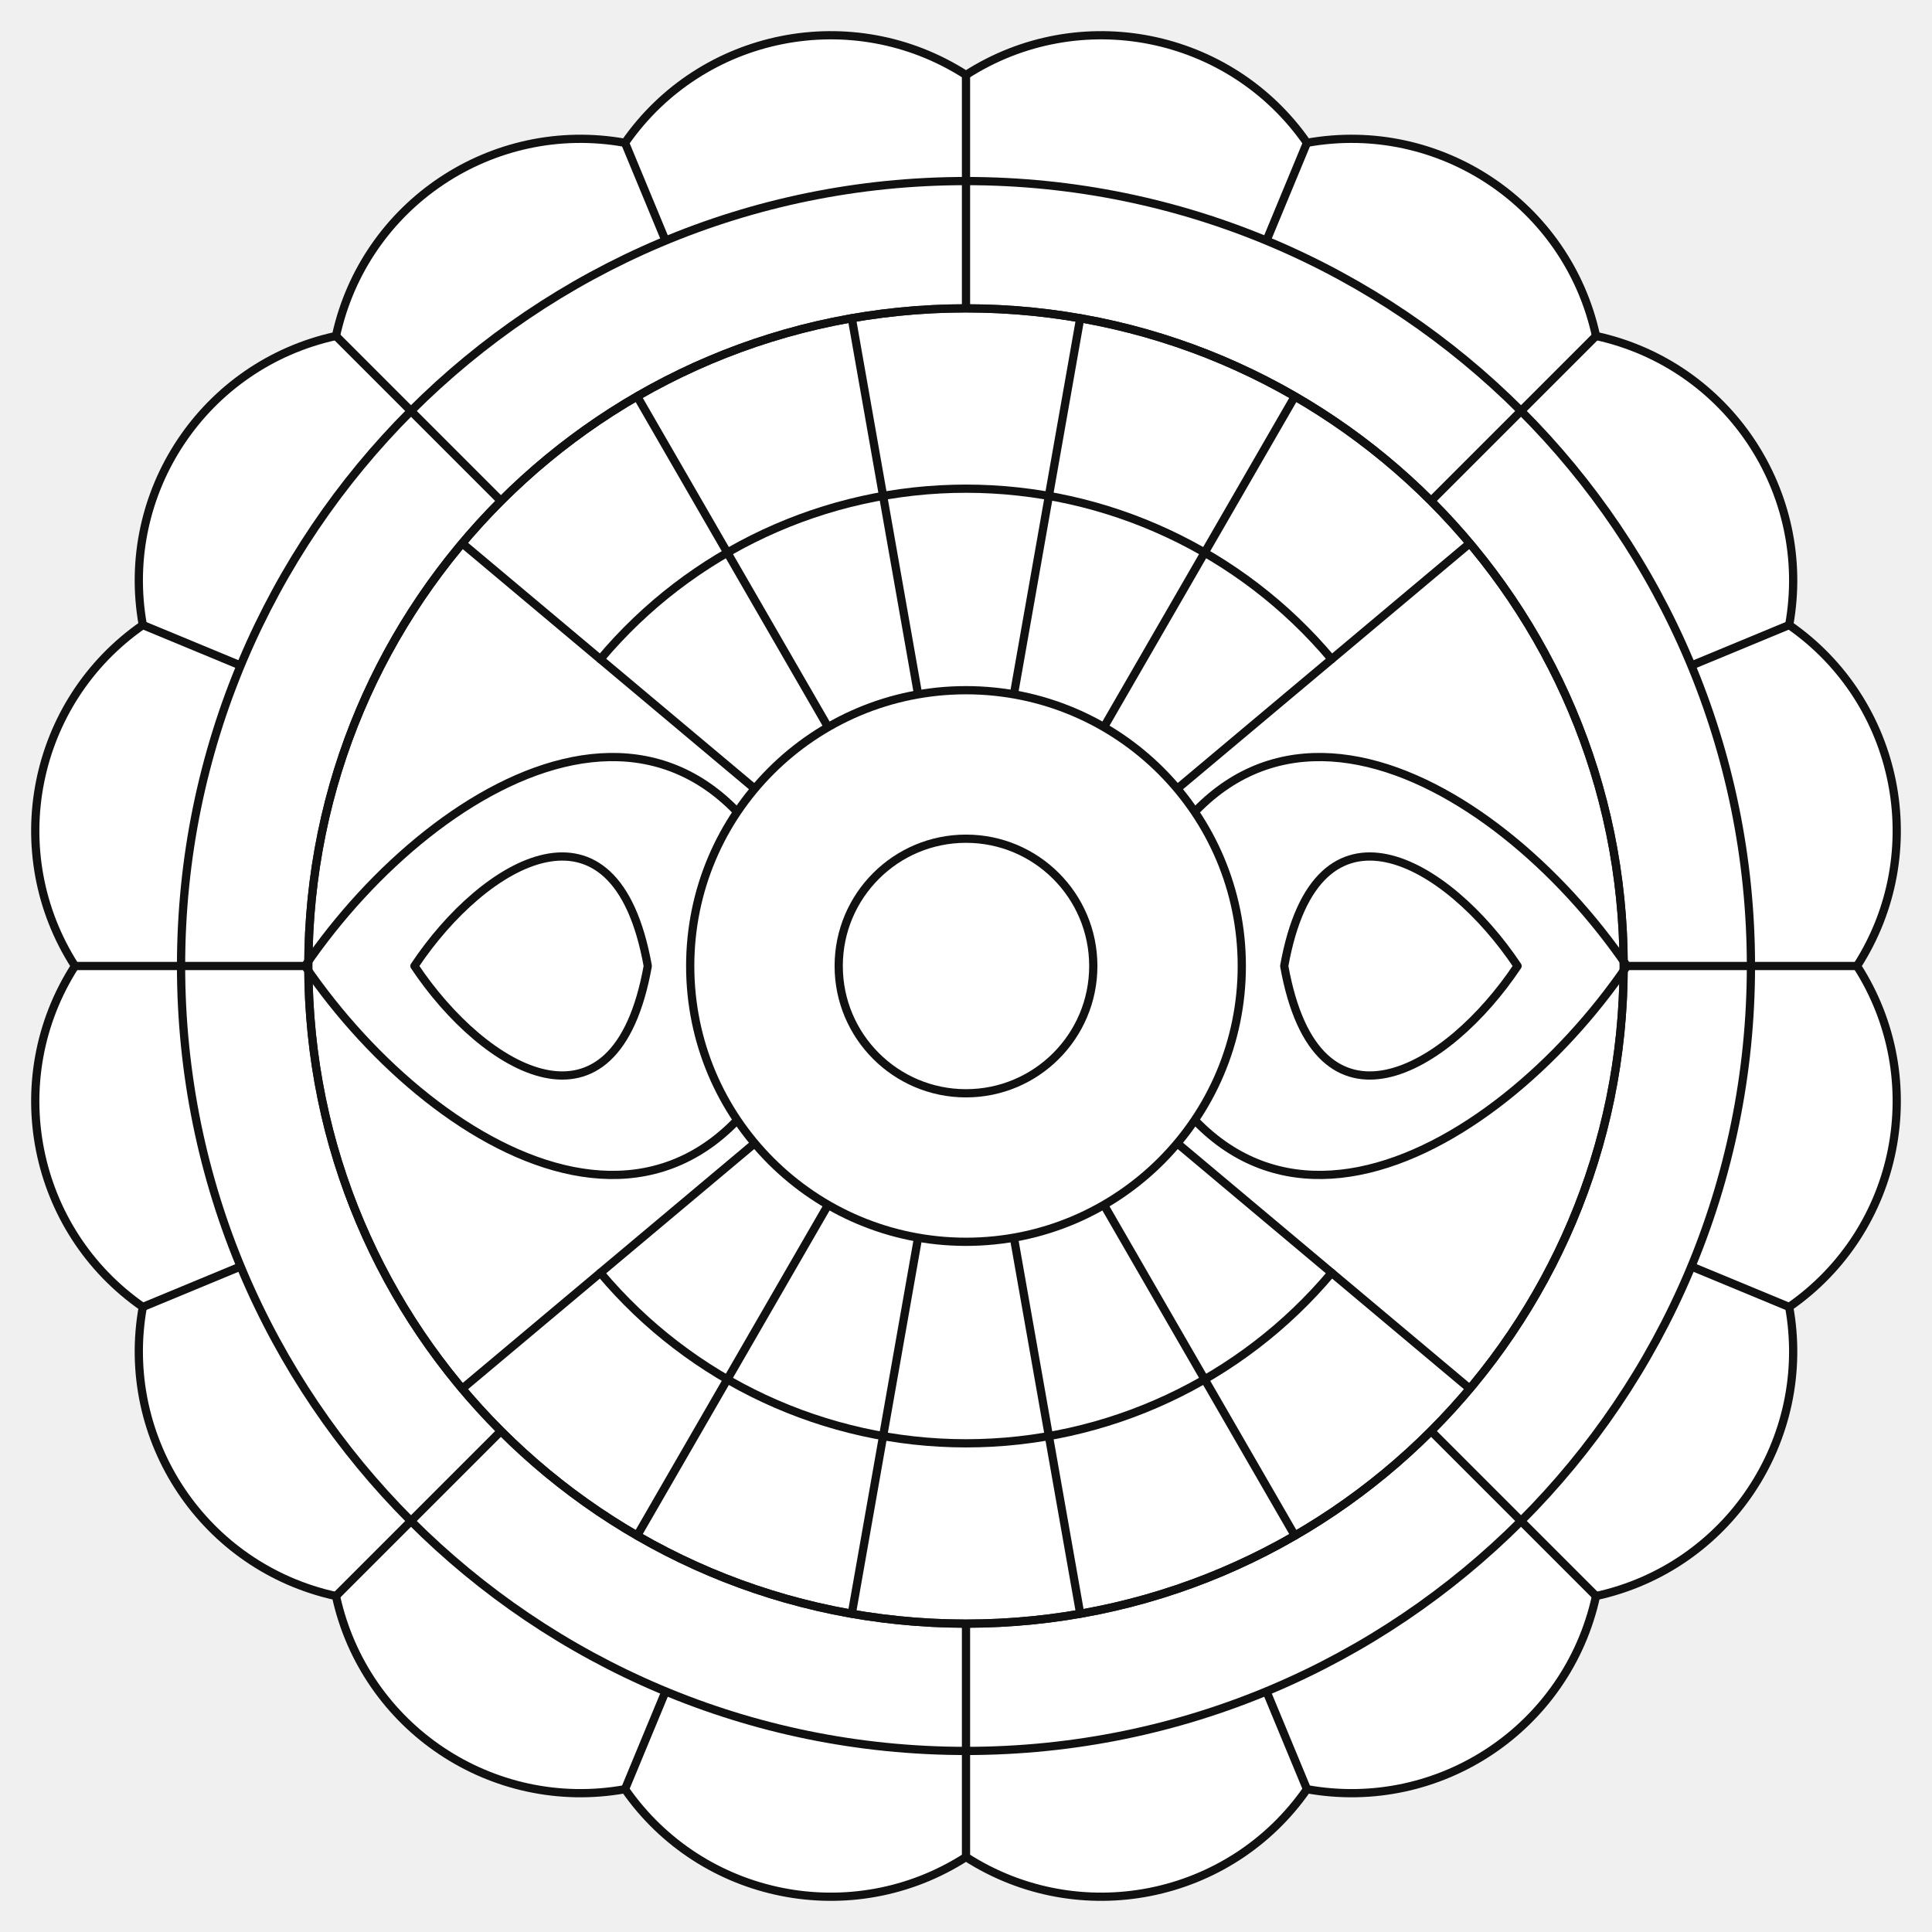
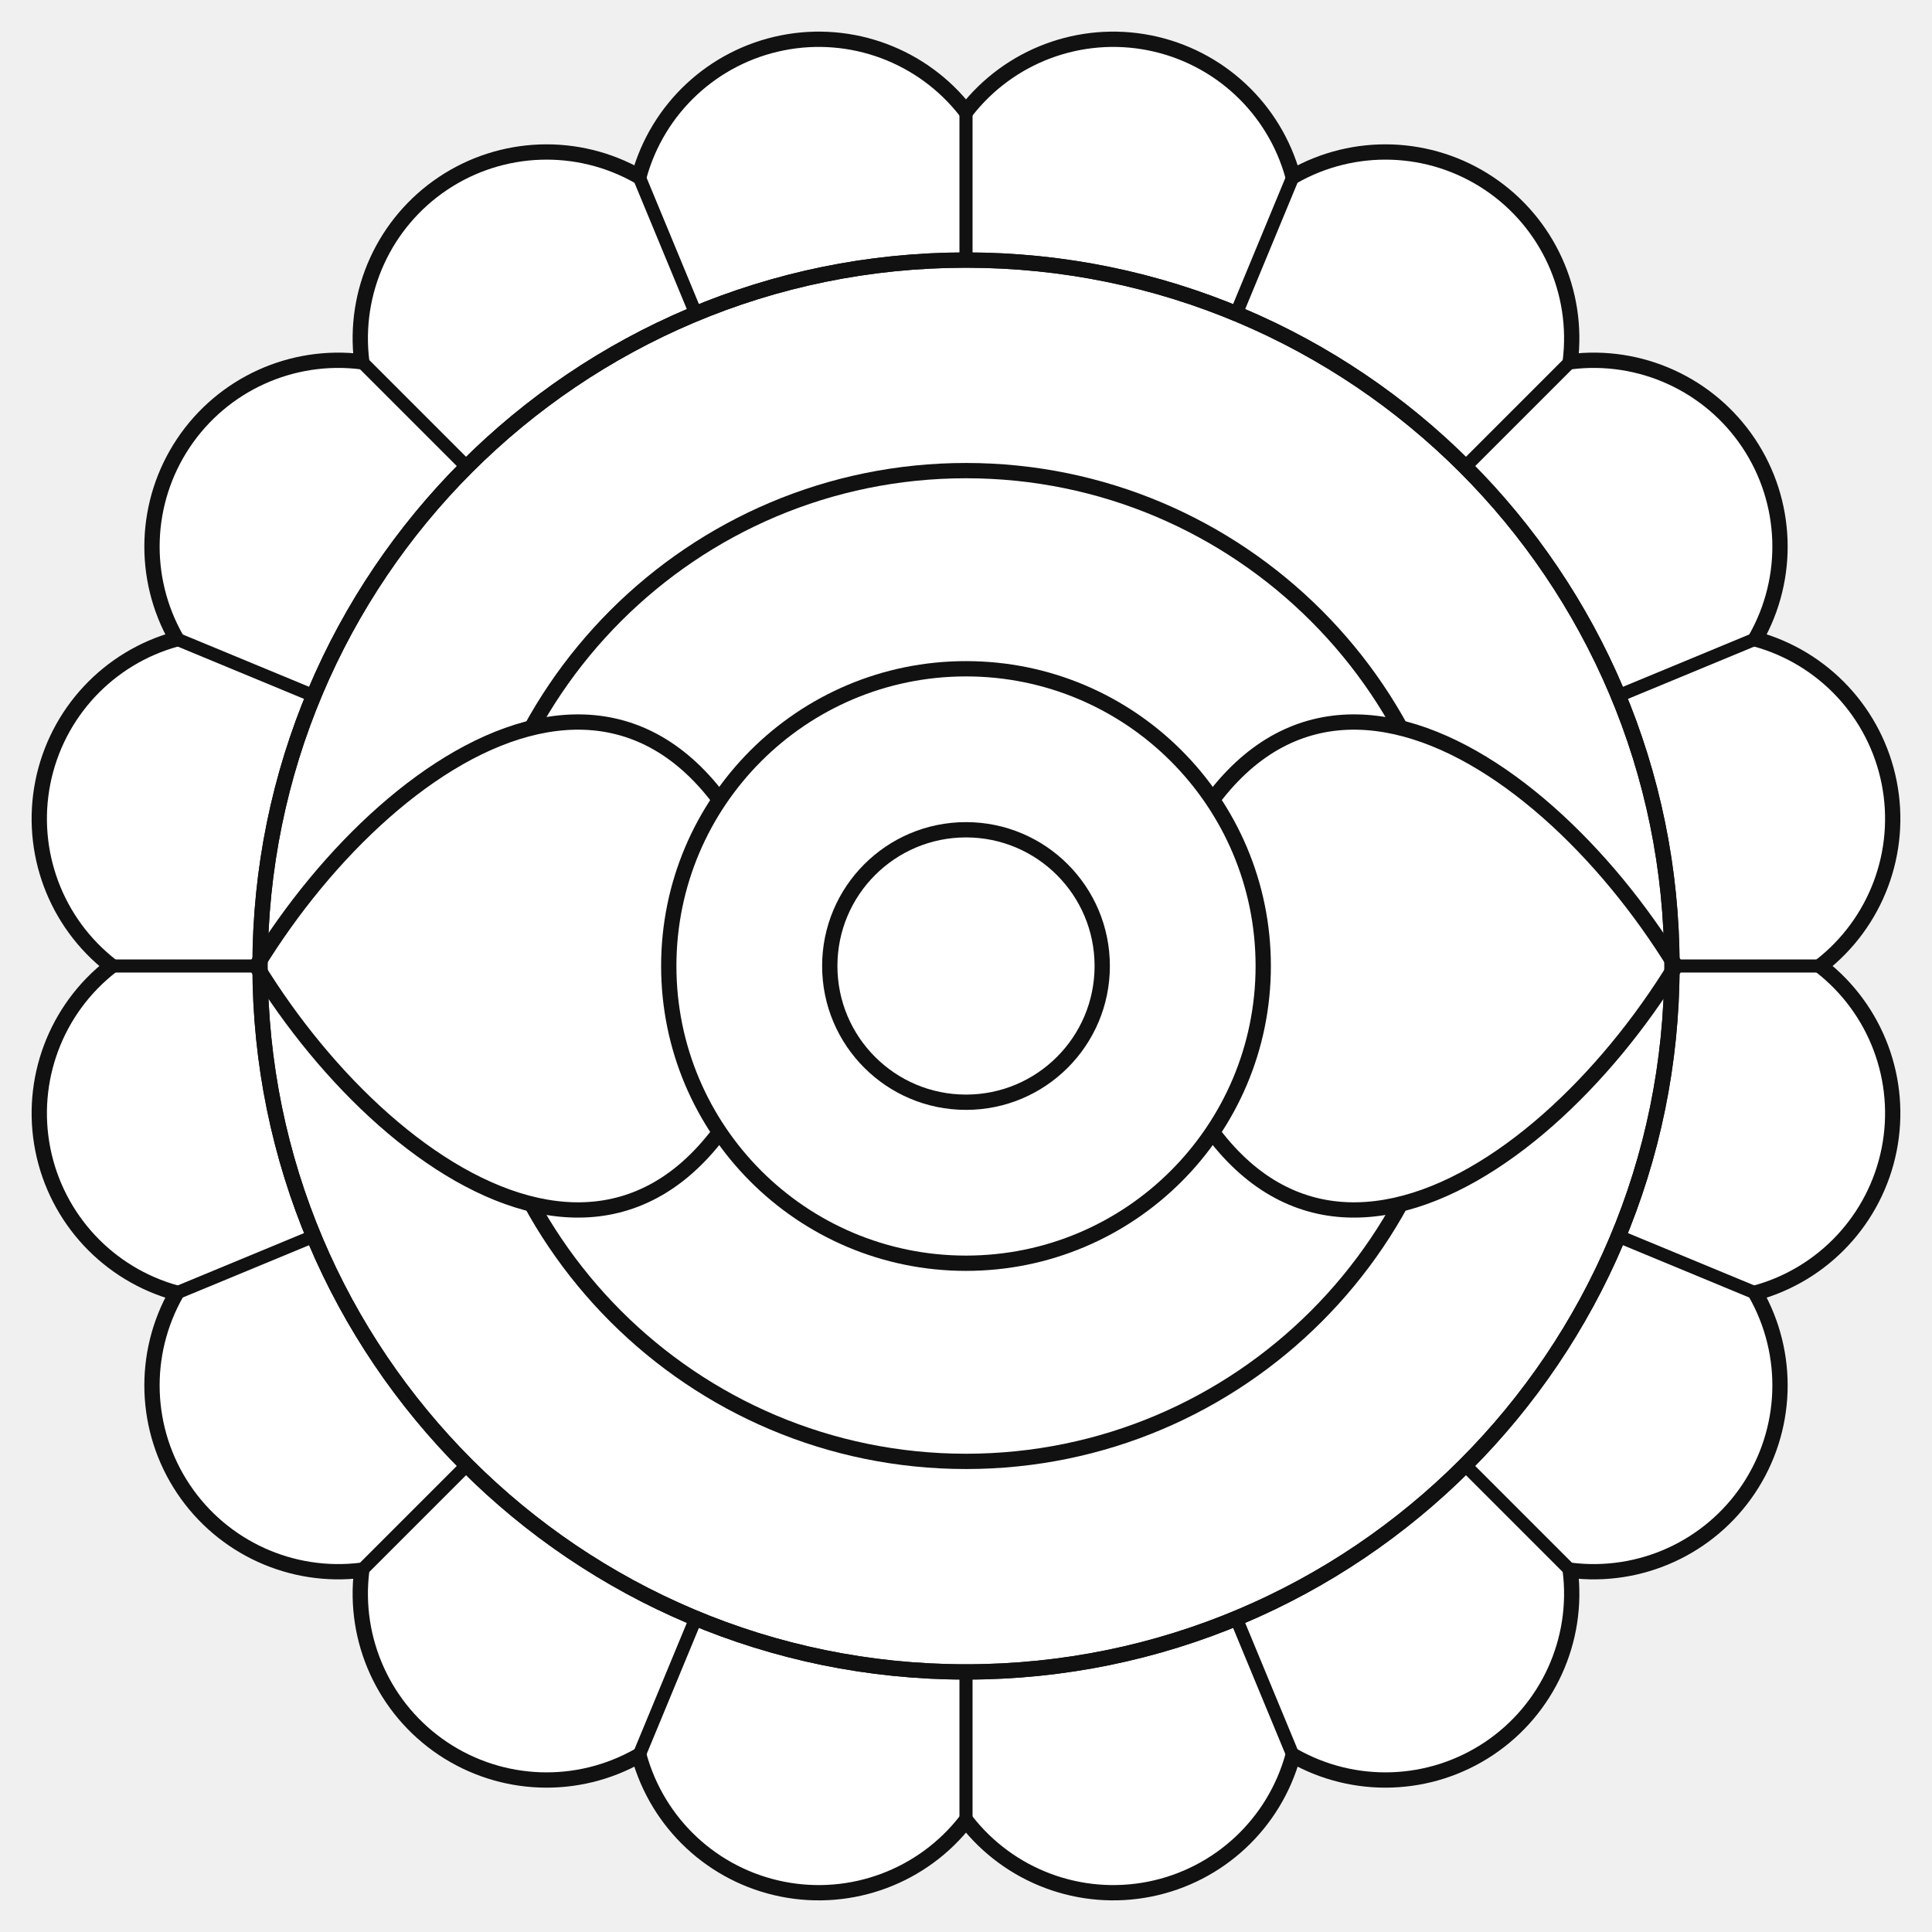
- <svg xmlns="http://www.w3.org/2000/svg" width="176mm" height="176mm" viewBox="-88 -88 176 176">
-   <path d="M0,-81.169 A22.813,22.813 0 0 1 31.062,-74.99 A22.813,22.813 0 0 1 57.395,-57.395 A22.813,22.813 0 0 1 74.99,-31.062 A22.813,22.813 0 0 1 81.169,0 A22.813,22.813 0 0 1 74.99,31.062 A22.813,22.813 0 0 1 57.395,57.395 A22.813,22.813 0 0 1 31.062,74.99 A22.813,22.813 0 0 1 0,81.169 A22.813,22.813 0 0 1 -31.062,74.99 A22.813,22.813 0 0 1 -57.395,57.395 A22.813,22.813 0 0 1 -74.99,31.062 A22.813,22.813 0 0 1 -81.169,0 A22.813,22.813 0 0 1 -74.99,-31.062 A22.813,22.813 0 0 1 -57.395,-57.395 A22.813,22.813 0 0 1 -31.062,-74.99 A22.813,22.813 0 0 1 0,-81.169 Z" fill="#ffffff" stroke="#111111" stroke-width="0.75" stroke-linejoin="round" stroke-linecap="round" />
-   <path d="M0,-71.506 L0,-81.169" fill="none" stroke="#111111" stroke-width="0.75" stroke-linejoin="round" stroke-linecap="round" />
-   <path d="M27.364,-66.063 L31.062,-74.99" fill="none" stroke="#111111" stroke-width="0.75" stroke-linejoin="round" stroke-linecap="round" />
-   <path d="M50.562,-50.562 L57.395,-57.395" fill="none" stroke="#111111" stroke-width="0.75" stroke-linejoin="round" stroke-linecap="round" />
-   <path d="M66.063,-27.364 L74.99,-31.062" fill="none" stroke="#111111" stroke-width="0.75" stroke-linejoin="round" stroke-linecap="round" />
-   <path d="M71.506,0 L81.169,0" fill="none" stroke="#111111" stroke-width="0.75" stroke-linejoin="round" stroke-linecap="round" />
-   <path d="M66.063,27.364 L74.99,31.062" fill="none" stroke="#111111" stroke-width="0.75" stroke-linejoin="round" stroke-linecap="round" />
-   <path d="M50.562,50.562 L57.395,57.395" fill="none" stroke="#111111" stroke-width="0.75" stroke-linejoin="round" stroke-linecap="round" />
-   <path d="M27.364,66.063 L31.062,74.99" fill="none" stroke="#111111" stroke-width="0.75" stroke-linejoin="round" stroke-linecap="round" />
-   <path d="M0,71.506 L0,81.169" fill="none" stroke="#111111" stroke-width="0.75" stroke-linejoin="round" stroke-linecap="round" />
-   <path d="M-27.364,66.063 L-31.062,74.99" fill="none" stroke="#111111" stroke-width="0.75" stroke-linejoin="round" stroke-linecap="round" />
-   <path d="M-50.562,50.562 L-57.395,57.395" fill="none" stroke="#111111" stroke-width="0.75" stroke-linejoin="round" stroke-linecap="round" />
-   <path d="M-66.063,27.364 L-74.99,31.062" fill="none" stroke="#111111" stroke-width="0.75" stroke-linejoin="round" stroke-linecap="round" />
-   <path d="M-71.506,0 L-81.169,0" fill="none" stroke="#111111" stroke-width="0.75" stroke-linejoin="round" stroke-linecap="round" />
-   <path d="M-66.063,-27.364 L-74.99,-31.062" fill="none" stroke="#111111" stroke-width="0.75" stroke-linejoin="round" stroke-linecap="round" />
-   <path d="M-50.562,-50.562 L-57.395,-57.395" fill="none" stroke="#111111" stroke-width="0.75" stroke-linejoin="round" stroke-linecap="round" />
-   <path d="M-27.364,-66.063 L-31.062,-74.99" fill="none" stroke="#111111" stroke-width="0.75" stroke-linejoin="round" stroke-linecap="round" />
-   <circle cx="0" cy="0" r="71.506" fill="#ffffff" stroke="#111111" stroke-width="0.75" stroke-linejoin="round" stroke-linecap="round" />
-   <path d="M0,-59.91 L0,-71.506" fill="none" stroke="#111111" stroke-width="0.75" stroke-linejoin="round" stroke-linecap="round" />
-   <path d="M42.363,-42.363 L50.562,-50.562" fill="none" stroke="#111111" stroke-width="0.75" stroke-linejoin="round" stroke-linecap="round" />
-   <path d="M59.91,0 L71.506,0" fill="none" stroke="#111111" stroke-width="0.75" stroke-linejoin="round" stroke-linecap="round" />
-   <path d="M42.363,42.363 L50.562,50.562" fill="none" stroke="#111111" stroke-width="0.75" stroke-linejoin="round" stroke-linecap="round" />
-   <path d="M0,59.91 L0,71.506" fill="none" stroke="#111111" stroke-width="0.75" stroke-linejoin="round" stroke-linecap="round" />
-   <path d="M-42.363,42.363 L-50.562,50.562" fill="none" stroke="#111111" stroke-width="0.75" stroke-linejoin="round" stroke-linecap="round" />
-   <path d="M-59.91,0 L-71.506,0" fill="none" stroke="#111111" stroke-width="0.75" stroke-linejoin="round" stroke-linecap="round" />
-   <path d="M-42.363,-42.363 L-50.562,-50.562" fill="none" stroke="#111111" stroke-width="0.75" stroke-linejoin="round" stroke-linecap="round" />
-   <circle cx="0" cy="0" r="59.91" fill="#ffffff" stroke="#111111" stroke-width="0.75" stroke-linejoin="round" stroke-linecap="round" />
-   <path d="M-19.246,-16.149 L-45.894,-38.509" fill="none" stroke="#111111" stroke-width="0.75" stroke-linejoin="round" stroke-linecap="round" />
-   <path d="M-12.562,-21.758 L-29.955,-51.884" fill="none" stroke="#111111" stroke-width="0.75" stroke-linejoin="round" stroke-linecap="round" />
-   <path d="M-4.363,-24.742 L-10.403,-59" fill="none" stroke="#111111" stroke-width="0.75" stroke-linejoin="round" stroke-linecap="round" />
-   <path d="M4.363,-24.742 L10.403,-59" fill="none" stroke="#111111" stroke-width="0.75" stroke-linejoin="round" stroke-linecap="round" />
-   <path d="M12.562,-21.758 L29.955,-51.884" fill="none" stroke="#111111" stroke-width="0.75" stroke-linejoin="round" stroke-linecap="round" />
-   <path d="M19.246,-16.149 L45.894,-38.509" fill="none" stroke="#111111" stroke-width="0.75" stroke-linejoin="round" stroke-linecap="round" />
-   <path d="M-33.31,-27.95 A43.483,43.483 0 0 1 33.31,-27.95" fill="none" stroke="#111111" stroke-width="0.75" stroke-linejoin="round" stroke-linecap="round" />
-   <path d="M19.246,16.149 L45.894,38.509" fill="none" stroke="#111111" stroke-width="0.75" stroke-linejoin="round" stroke-linecap="round" />
-   <path d="M12.562,21.758 L29.955,51.884" fill="none" stroke="#111111" stroke-width="0.75" stroke-linejoin="round" stroke-linecap="round" />
-   <path d="M4.363,24.742 L10.403,59" fill="none" stroke="#111111" stroke-width="0.75" stroke-linejoin="round" stroke-linecap="round" />
-   <path d="M-4.363,24.742 L-10.403,59" fill="none" stroke="#111111" stroke-width="0.75" stroke-linejoin="round" stroke-linecap="round" />
-   <path d="M-12.562,21.758 L-29.955,51.884" fill="none" stroke="#111111" stroke-width="0.75" stroke-linejoin="round" stroke-linecap="round" />
-   <path d="M-19.246,16.149 L-45.894,38.509" fill="none" stroke="#111111" stroke-width="0.75" stroke-linejoin="round" stroke-linecap="round" />
-   <path d="M33.31,27.95 A43.483,43.483 0 0 1 -33.31,27.95" fill="none" stroke="#111111" stroke-width="0.75" stroke-linejoin="round" stroke-linecap="round" />
+ <svg xmlns="http://www.w3.org/2000/svg" width="156mm" height="156mm" viewBox="-78 -78 156 156">
+   <path d="M0,-69 A15.045,15.045 0 0 1 26.405,-63.748 A15.045,15.045 0 0 1 48.79,-48.79 A15.045,15.045 0 0 1 63.748,-26.405 A15.045,15.045 0 0 1 69,0 A15.045,15.045 0 0 1 63.748,26.405 A15.045,15.045 0 0 1 48.79,48.79 A15.045,15.045 0 0 1 26.405,63.748 A15.045,15.045 0 0 1 0,69 A15.045,15.045 0 0 1 -26.405,63.748 A15.045,15.045 0 0 1 -48.79,48.79 A15.045,15.045 0 0 1 -63.748,26.405 A15.045,15.045 0 0 1 -69,0 A15.045,15.045 0 0 1 -63.748,-26.405 A15.045,15.045 0 0 1 -48.79,-48.79 A15.045,15.045 0 0 1 -26.405,-63.748 A15.045,15.045 0 0 1 0,-69 Z" fill="#ffffff" stroke="#111111" stroke-width="1.235" stroke-linejoin="round" stroke-linecap="round" />
+   <path d="M0,-57 L0,-69" fill="none" stroke="#111111" stroke-width="1.058" stroke-linejoin="round" stroke-linecap="round" />
+   <path d="M21.813,-52.661 L26.405,-63.748" fill="none" stroke="#111111" stroke-width="1.058" stroke-linejoin="round" stroke-linecap="round" />
+   <path d="M40.305,-40.305 L48.79,-48.79" fill="none" stroke="#111111" stroke-width="1.058" stroke-linejoin="round" stroke-linecap="round" />
+   <path d="M52.661,-21.813 L63.748,-26.405" fill="none" stroke="#111111" stroke-width="1.058" stroke-linejoin="round" stroke-linecap="round" />
+   <path d="M57,0 L69,0" fill="none" stroke="#111111" stroke-width="1.058" stroke-linejoin="round" stroke-linecap="round" />
+   <path d="M52.661,21.813 L63.748,26.405" fill="none" stroke="#111111" stroke-width="1.058" stroke-linejoin="round" stroke-linecap="round" />
+   <path d="M40.305,40.305 L48.79,48.79" fill="none" stroke="#111111" stroke-width="1.058" stroke-linejoin="round" stroke-linecap="round" />
+   <path d="M21.813,52.661 L26.405,63.748" fill="none" stroke="#111111" stroke-width="1.058" stroke-linejoin="round" stroke-linecap="round" />
+   <path d="M0,57 L0,69" fill="none" stroke="#111111" stroke-width="1.058" stroke-linejoin="round" stroke-linecap="round" />
+   <path d="M-21.813,52.661 L-26.405,63.748" fill="none" stroke="#111111" stroke-width="1.058" stroke-linejoin="round" stroke-linecap="round" />
+   <path d="M-40.305,40.305 L-48.79,48.79" fill="none" stroke="#111111" stroke-width="1.058" stroke-linejoin="round" stroke-linecap="round" />
+   <path d="M-52.661,21.813 L-63.748,26.405" fill="none" stroke="#111111" stroke-width="1.058" stroke-linejoin="round" stroke-linecap="round" />
+   <path d="M-57,0 L-69,0" fill="none" stroke="#111111" stroke-width="1.058" stroke-linejoin="round" stroke-linecap="round" />
+   <path d="M-52.661,-21.813 L-63.748,-26.405" fill="none" stroke="#111111" stroke-width="1.058" stroke-linejoin="round" stroke-linecap="round" />
+   <path d="M-40.305,-40.305 L-48.79,-48.79" fill="none" stroke="#111111" stroke-width="1.058" stroke-linejoin="round" stroke-linecap="round" />
+   <path d="M-21.813,-52.661 L-26.405,-63.748" fill="none" stroke="#111111" stroke-width="1.058" stroke-linejoin="round" stroke-linecap="round" />
+   <circle cx="0" cy="0" r="57" fill="#ffffff" stroke="#111111" stroke-width="1.235" stroke-linejoin="round" stroke-linecap="round" />
+   <circle cx="0" cy="0" r="40" fill="#ffffff" stroke="#111111" stroke-width="1.235" stroke-linejoin="round" stroke-linecap="round" />
  <g class="petalo">
-     <path d="M13.528,0 C22.864,32.004 48.073,17.78 60.21,0 C48.073,-17.78 22.864,-32.004 13.528,0 Z" fill="#ffffff" stroke="#111111" stroke-width="0.75" stroke-linejoin="round" stroke-linecap="round" />
-   </g>
-   <g class="petalo-interior">
-     <path d="M28.989,0 C31.965,16.582 43.87,9.566 50.247,0 C43.87,-9.566 31.965,-16.582 28.989,0 Z" fill="#ffffff" stroke="#111111" stroke-width="0.75" stroke-linejoin="round" stroke-linecap="round" />
+     <path d="M14,0 C22.66,33.12 46.042,18.4 57.3,0 C46.042,-18.4 22.66,-33.12 14,0 Z" fill="#ffffff" stroke="#111111" stroke-width="1.235" stroke-linejoin="round" stroke-linecap="round" />
  </g>
  <g class="petalo">
-     <path d="M-13.528,0 C-22.864,-32.004 -48.073,-17.78 -60.21,0 C-48.073,17.78 -22.864,32.004 -13.528,0 Z" fill="#ffffff" stroke="#111111" stroke-width="0.75" stroke-linejoin="round" stroke-linecap="round" />
+     <path d="M-14,0 C-22.66,-33.12 -46.042,-18.4 -57.3,0 C-46.042,18.4 -22.66,33.12 -14,0 Z" fill="#ffffff" stroke="#111111" stroke-width="1.235" stroke-linejoin="round" stroke-linecap="round" />
  </g>
-   <g class="petalo-interior">
-     <path d="M-28.989,0 C-31.965,-16.582 -43.87,-9.566 -50.247,0 C-43.87,9.566 -31.965,16.582 -28.989,0 Z" fill="#ffffff" stroke="#111111" stroke-width="0.75" stroke-linejoin="round" stroke-linecap="round" />
-   </g>
-   <circle cx="0" cy="0" r="59.91" fill="none" stroke="#111111" stroke-width="0.75" stroke-linejoin="round" stroke-linecap="round" />
-   <circle cx="0" cy="0" r="25.124" fill="#ffffff" stroke="#111111" stroke-width="0.75" stroke-linejoin="round" stroke-linecap="round" />
-   <circle cx="0" cy="0" r="11.596" fill="#ffffff" stroke="#111111" stroke-width="0.75" stroke-linejoin="round" stroke-linecap="round" />
+   <circle cx="0" cy="0" r="57" fill="none" stroke="#111111" stroke-width="1.235" stroke-linejoin="round" stroke-linecap="round" />
+   <circle cx="0" cy="0" r="24" fill="#ffffff" stroke="#111111" stroke-width="1.235" stroke-linejoin="round" stroke-linecap="round" />
+   <circle cx="0" cy="0" r="11" fill="#ffffff" stroke="#111111" stroke-width="1.235" stroke-linejoin="round" stroke-linecap="round" />
</svg>
